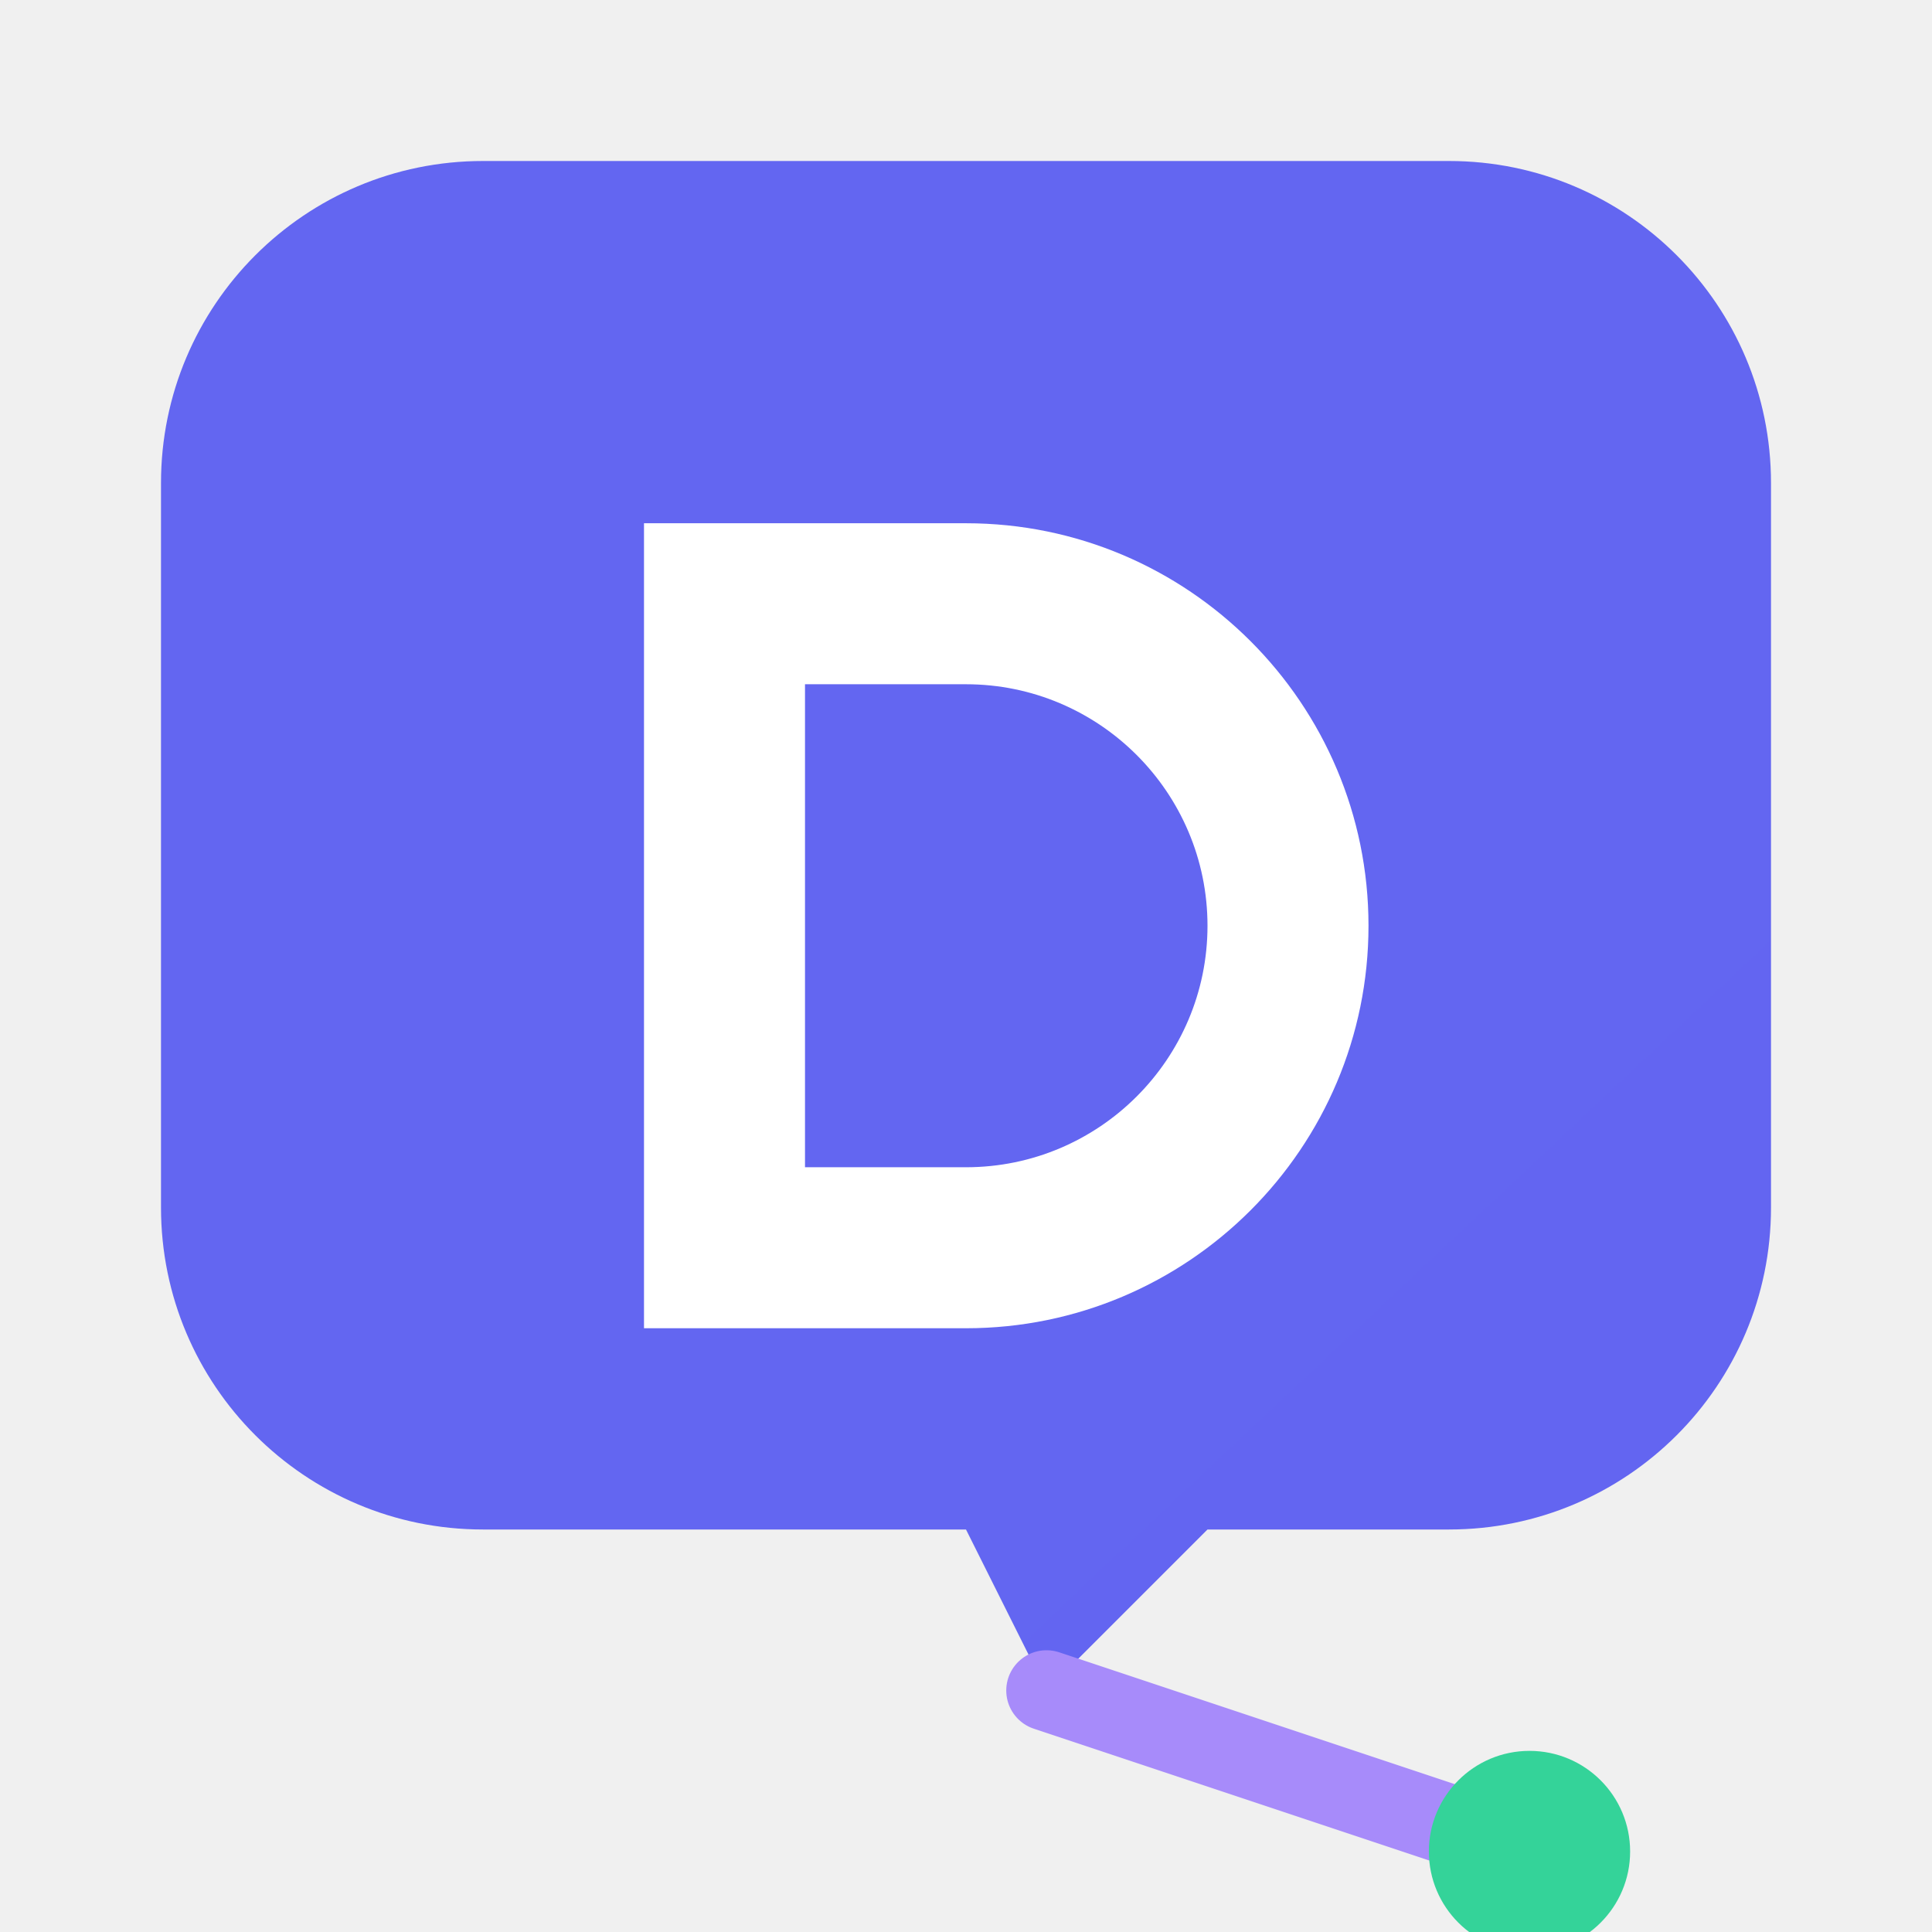
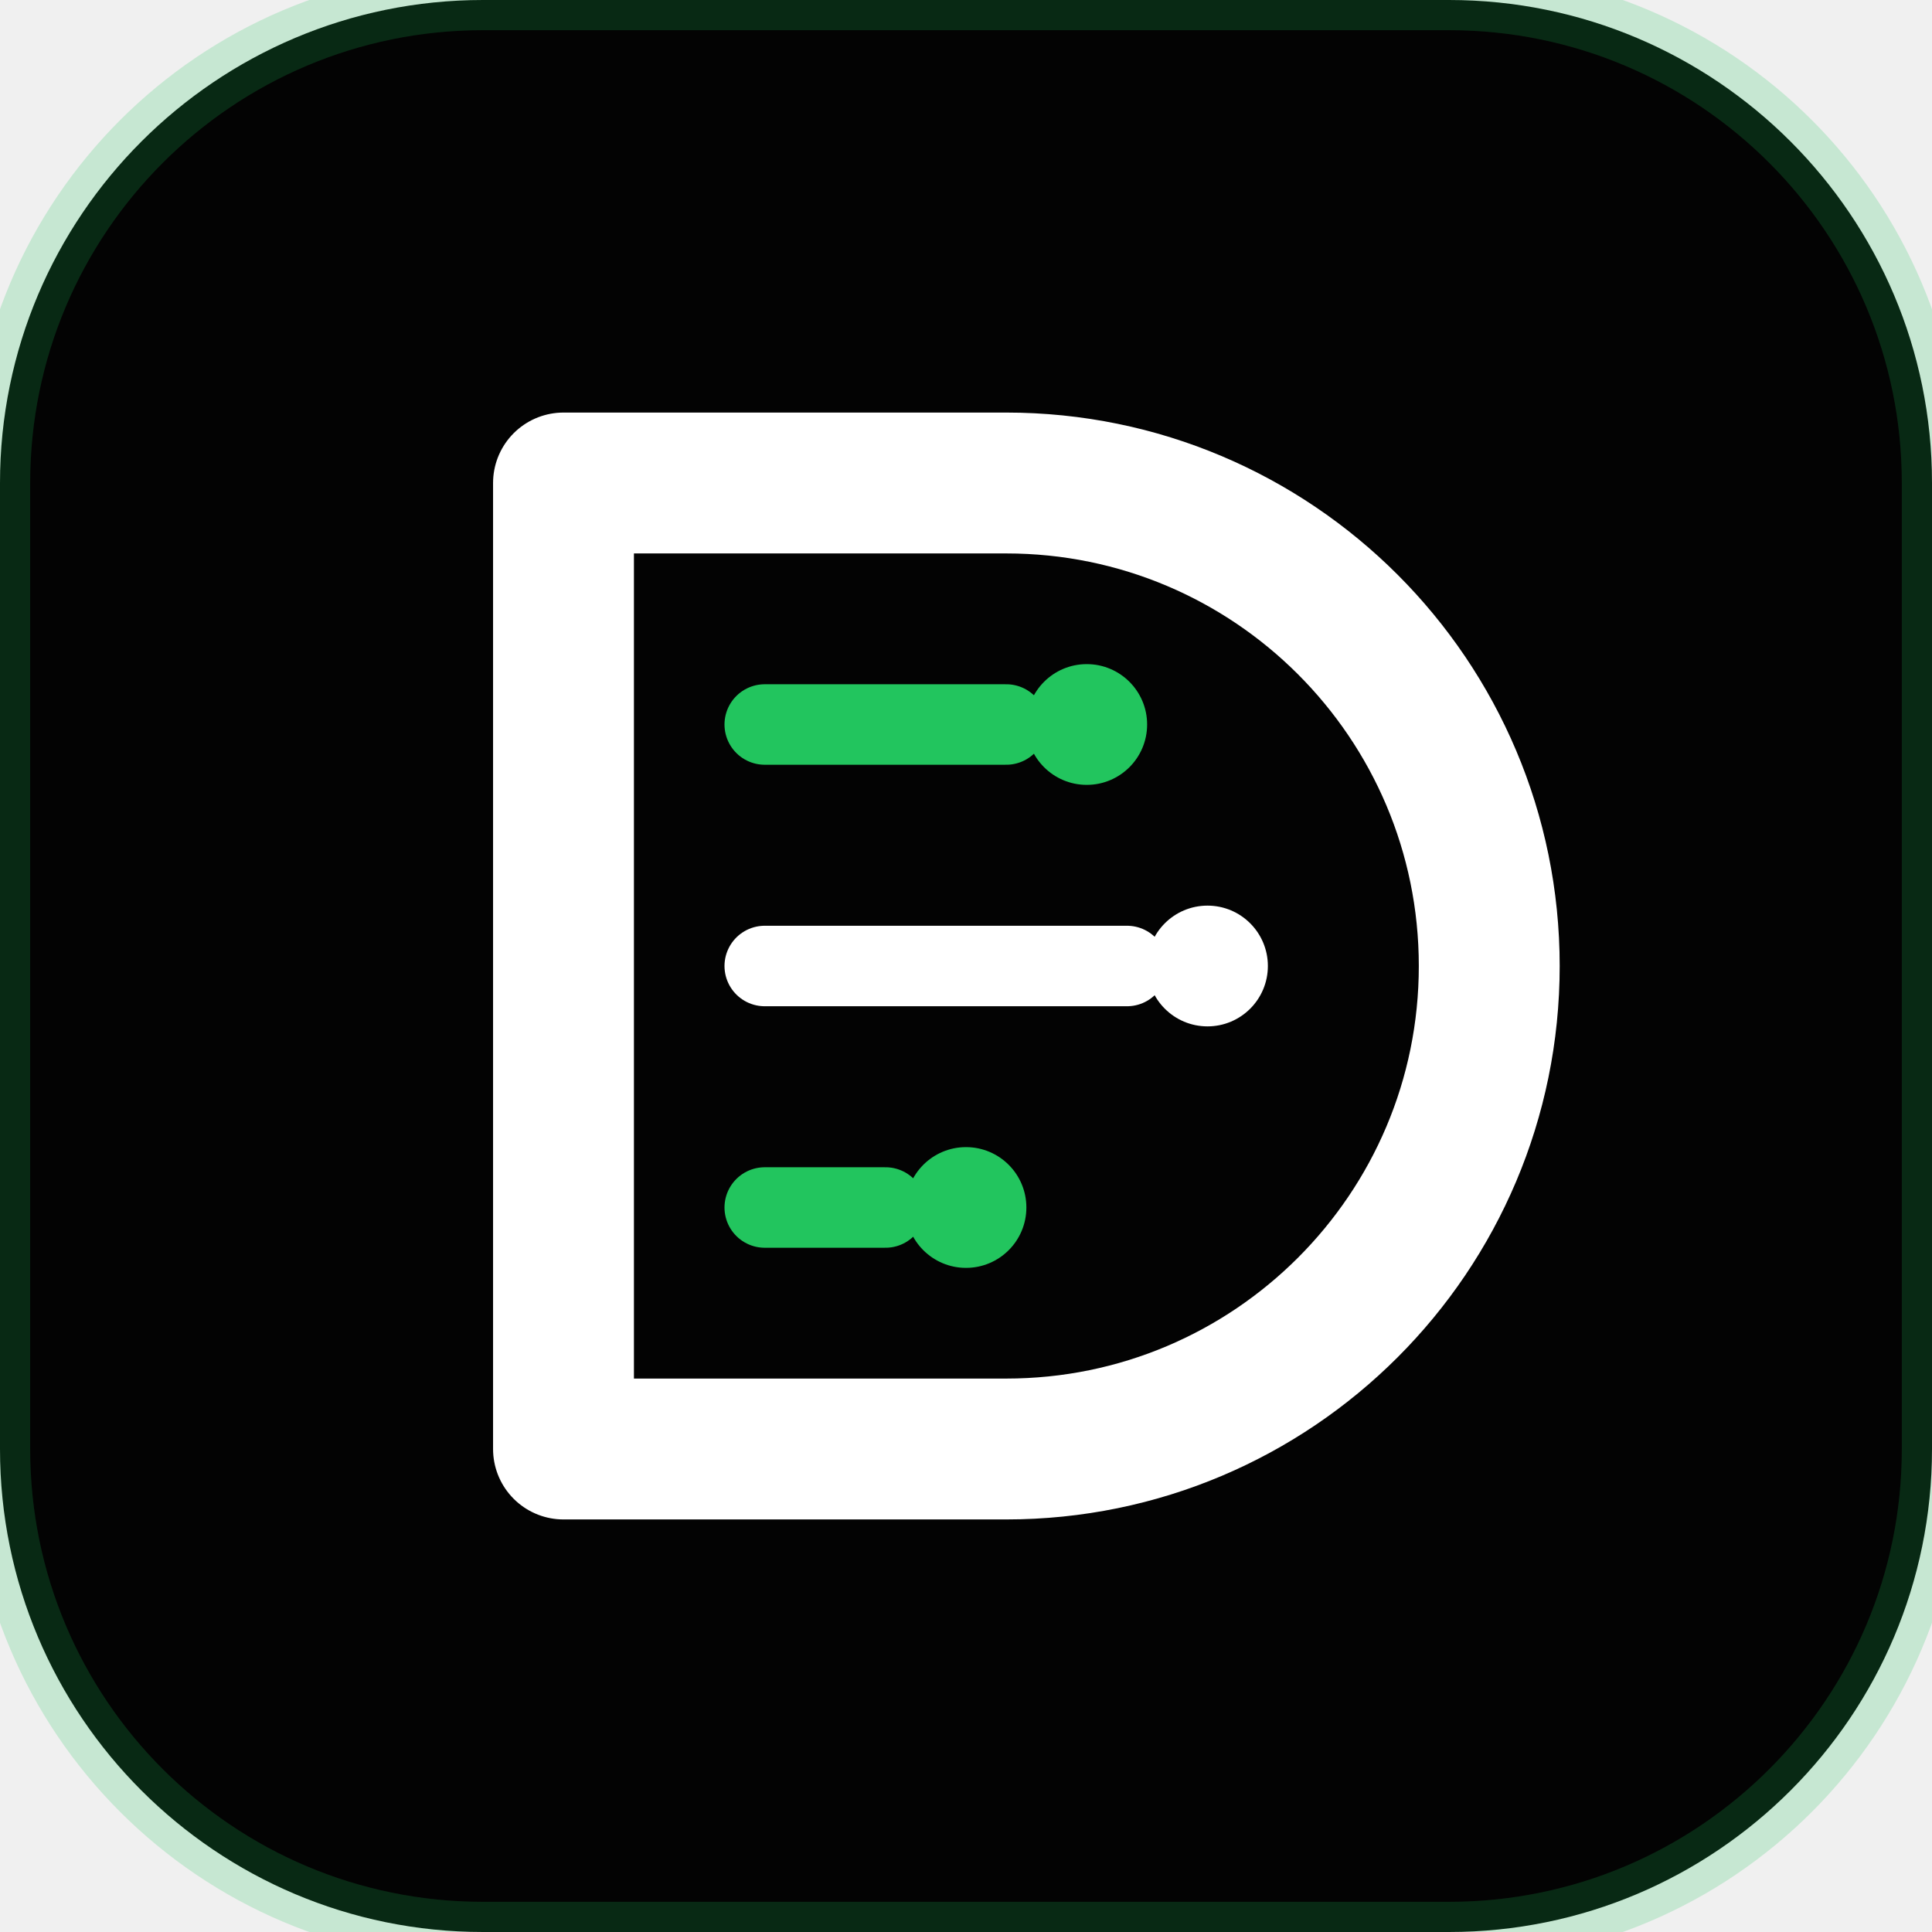
<svg xmlns="http://www.w3.org/2000/svg" width="32" height="32" viewBox="0 0 48 48" fill="none">
-   <defs>
-     <linearGradient id="bg" x1="0" y1="0" x2="48" y2="48">
-       <stop offset="0%" stop-color="#6366f1" />
-       <stop offset="100%" stop-color="#4f46e5" />
-     </linearGradient>
-     <linearGradient id="route" x1="32" y1="36" x2="44" y2="44">
-       <stop offset="0%" stop-color="#a78bfa" />
-       <stop offset="100%" stop-color="#34d399" />
-     </linearGradient>
-   </defs>
-   <path d="M4 12C4 7.58 7.58 4 12 4H36C40.42 4 44 7.58 44 12V30C44 34.42 40.42 38 36 38H30L26 42L24 38H12C7.58 38 4 34.42 4 30V12Z" fill="url(#bg)" />
-   <path d="M16 13H24C29.52 13 34 17.48 34 23C34 28.52 29.52 33 24 33H16V13ZM20 17V29H24C27.31 29 30 26.31 30 23C30 19.69 27.31 17 24 17H20Z" fill="white" fill-rule="evenodd" />
-   <line x1="26" y1="42" x2="38" y2="46" stroke="url(#route)" stroke-width="2" stroke-linecap="round" />
-   <circle cx="38" cy="46" r="2.5" fill="#34d399" />
+   <rect width="48" height="48" rx="12" fill="#030303" stroke="rgba(34, 197, 94, 0.2)" stroke-width="1.5" />
+   <path d="M14 12H25C31.627 12 37 17.373 37 24C37 30.627 31.627 36 25 36H14V12Z" stroke="white" stroke-width="3.5" stroke-linecap="round" stroke-linejoin="round" />
+   <path d="M19 18H25" stroke="#22c55e" stroke-width="2" stroke-linecap="round" />
+   <circle cx="27" cy="18" r="1.5" fill="#22c55e" />
+   <path d="M19 24H28" stroke="white" stroke-width="2" stroke-linecap="round" />
+   <circle cx="30" cy="24" r="1.5" fill="white" />
+   <path d="M19 30H22" stroke="#22c55e" stroke-width="2" stroke-linecap="round" />
+   <circle cx="24" cy="30" r="1.5" fill="#22c55e" />
</svg>
